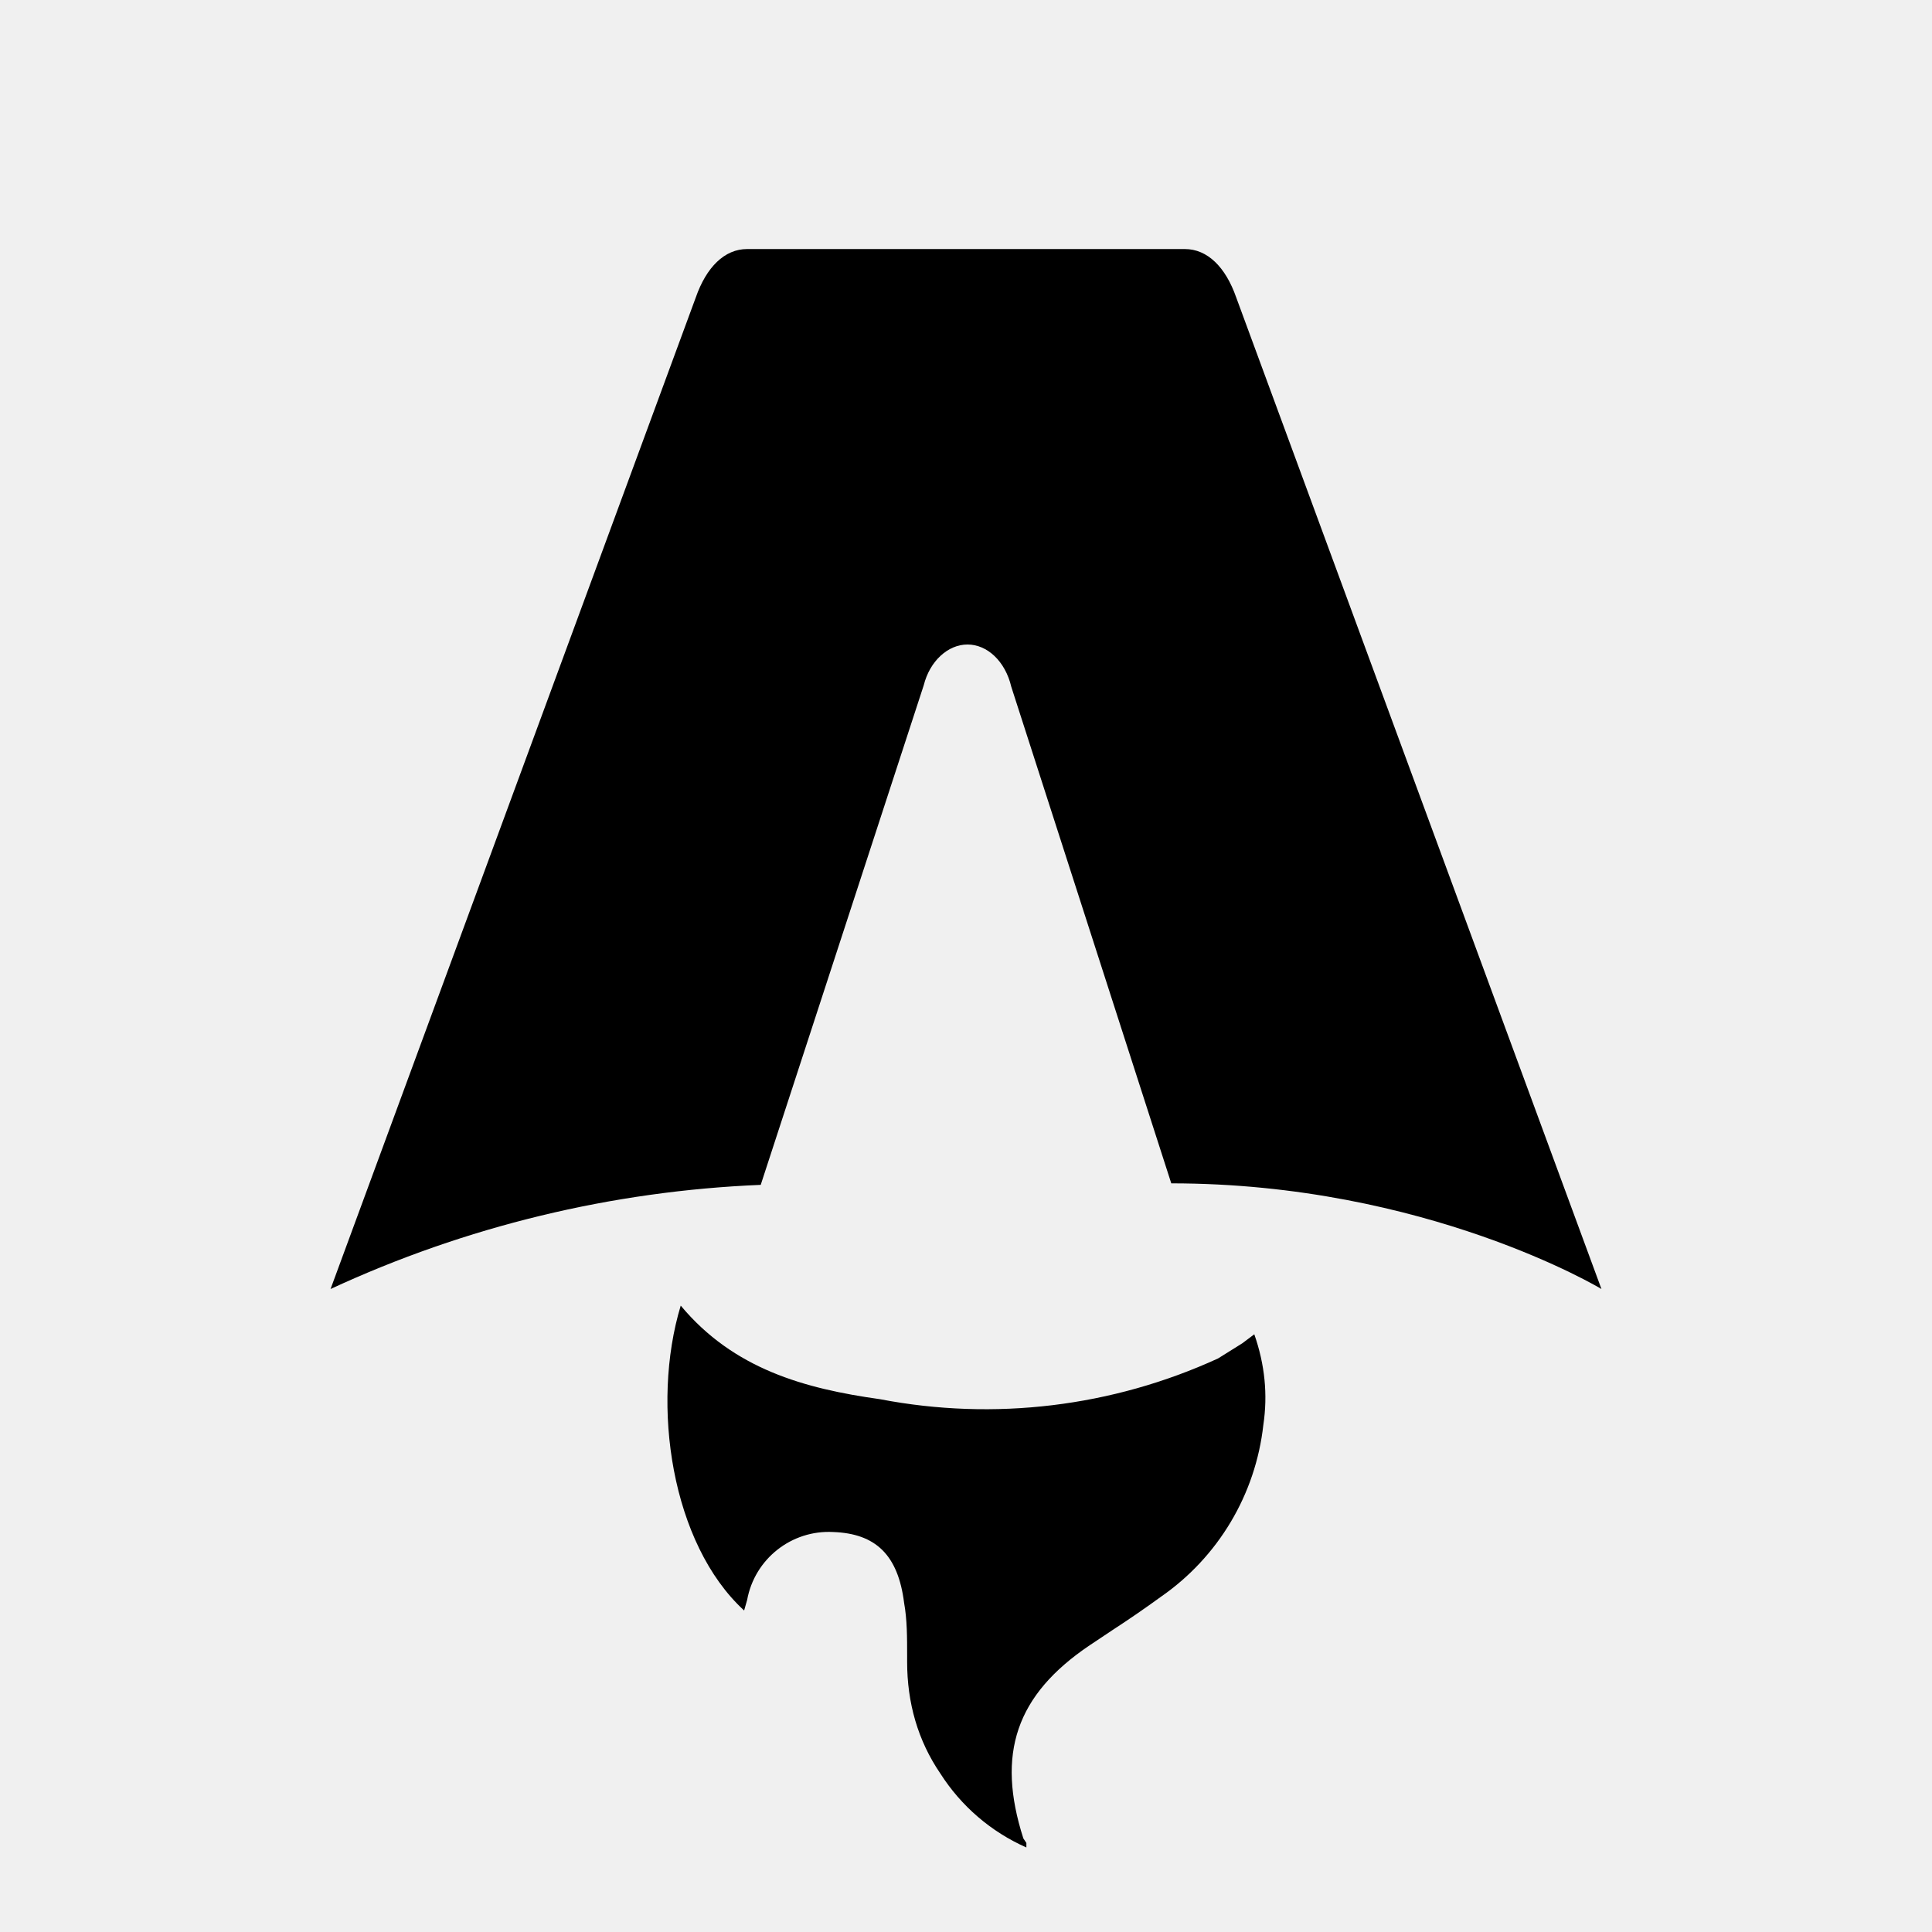
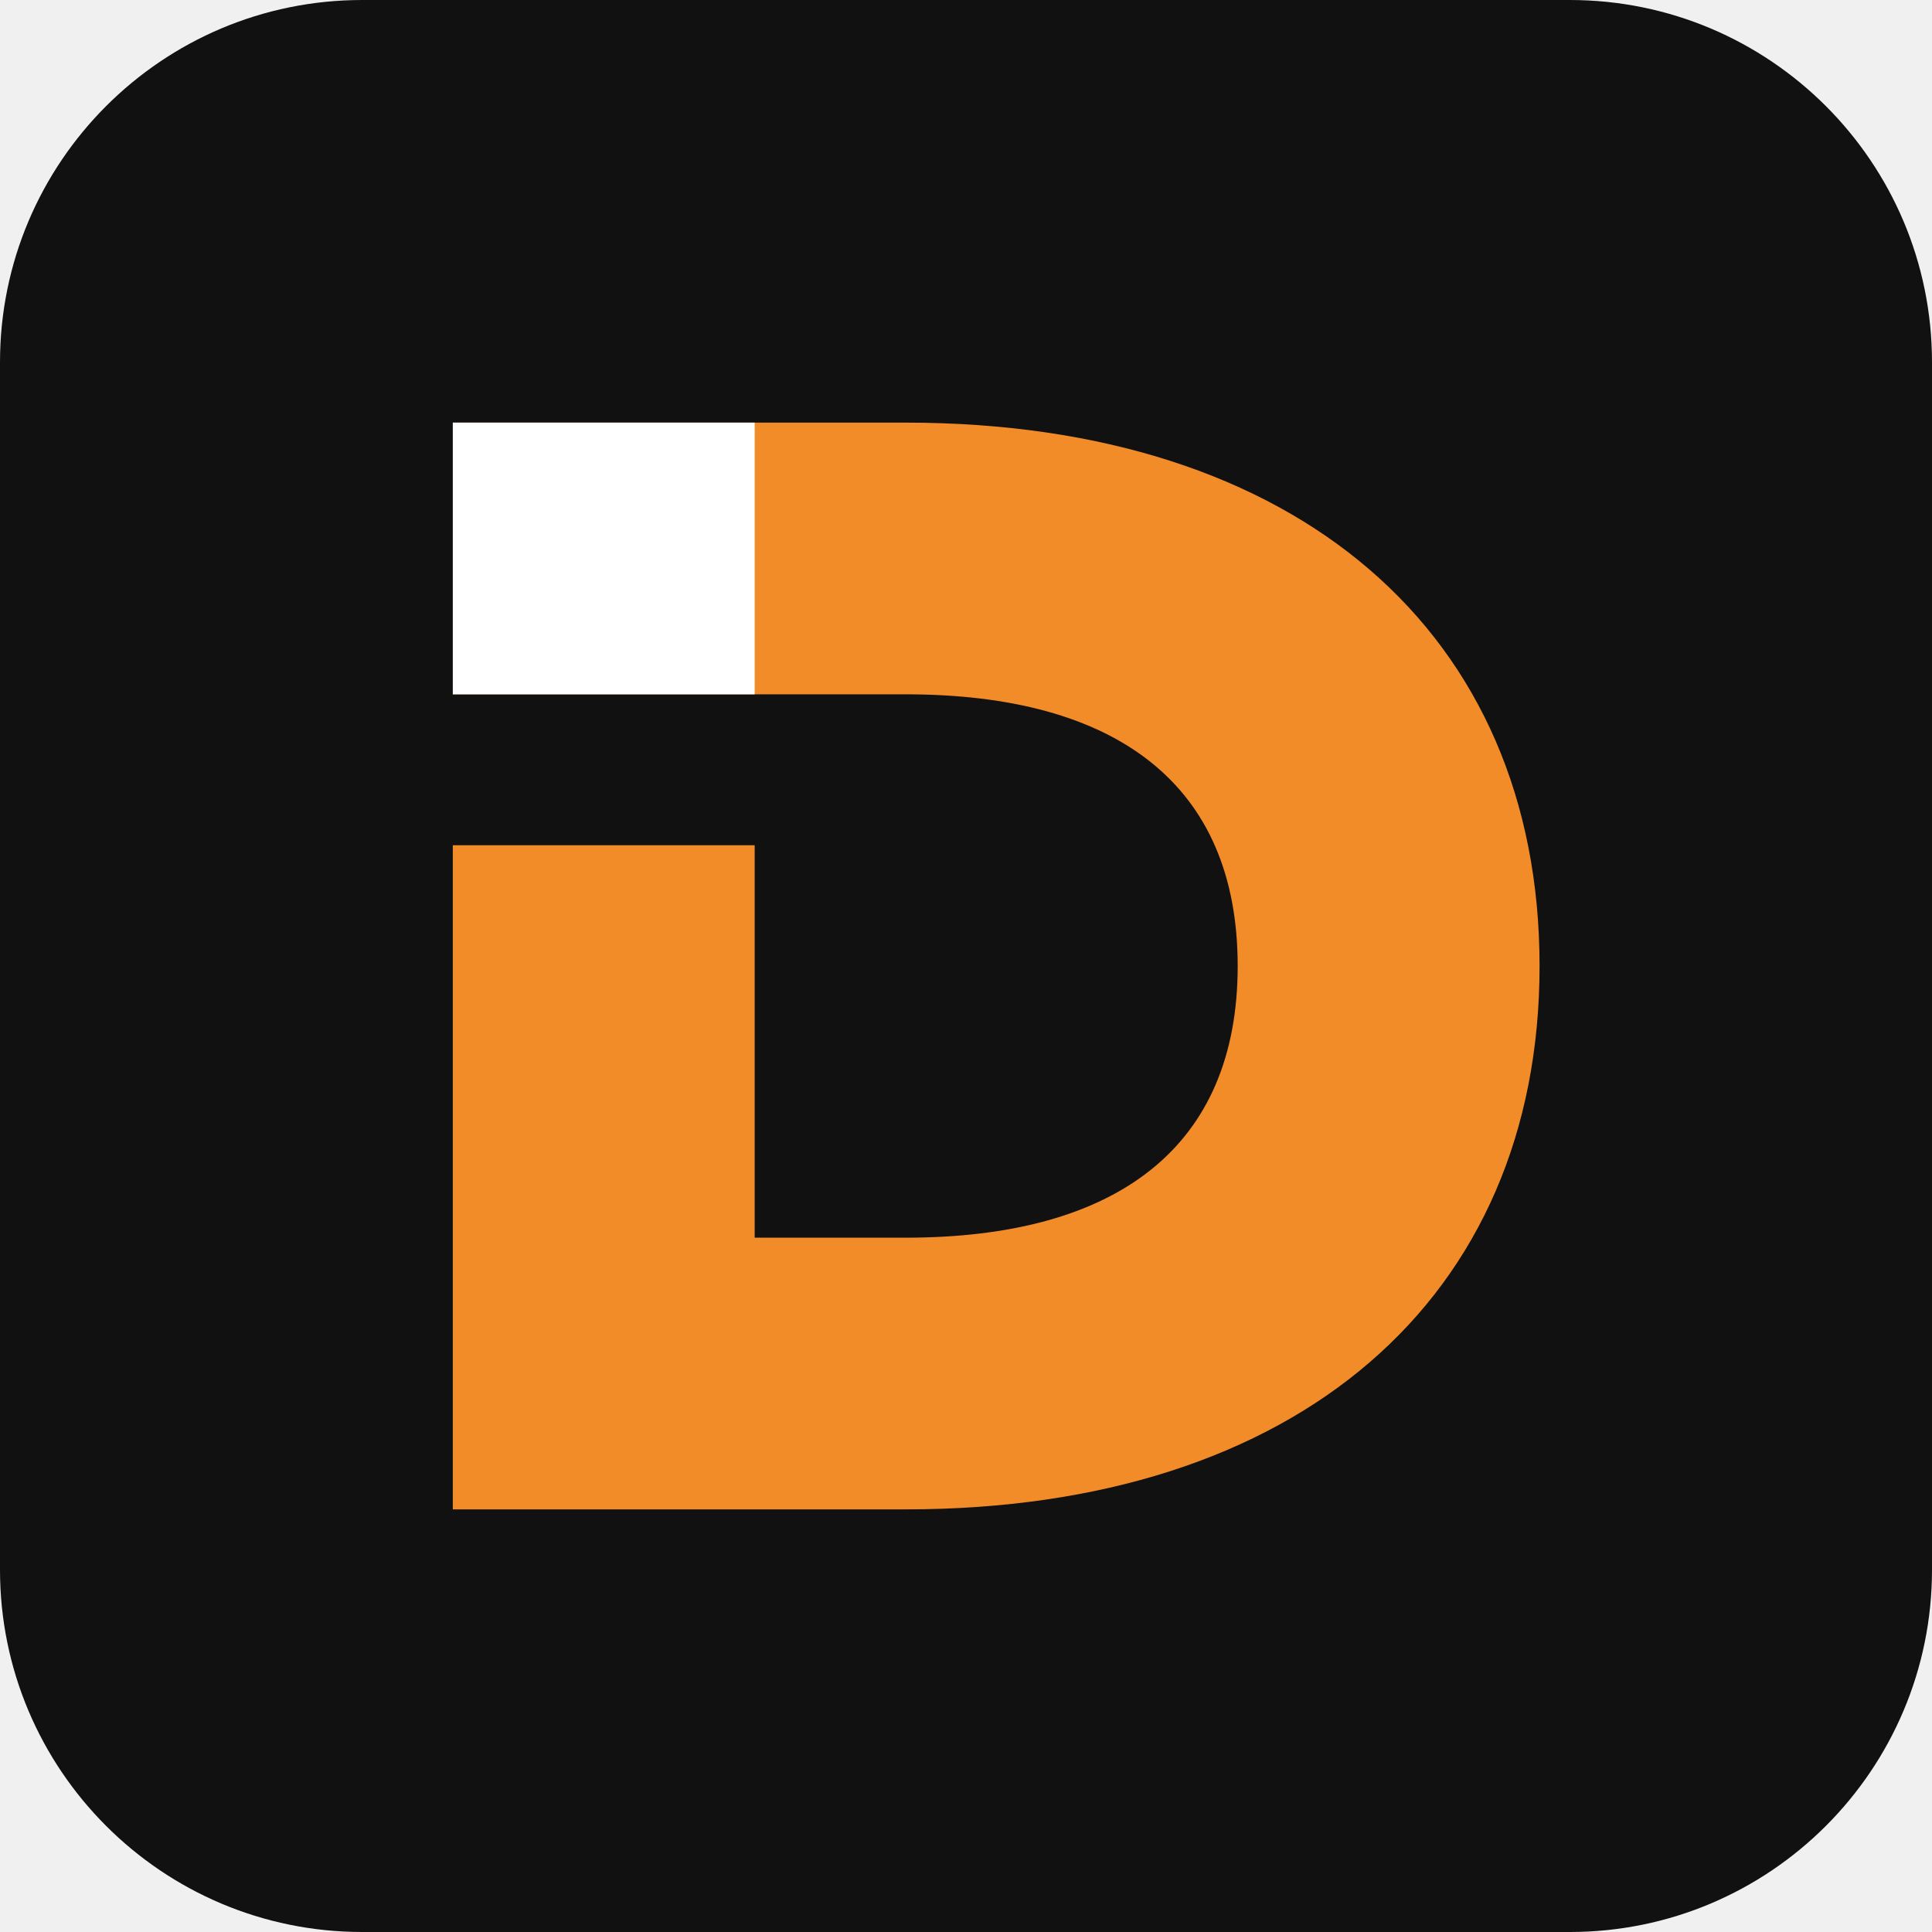
- <svg xmlns="http://www.w3.org/2000/svg" fill="none" viewBox="0 0 128 128">
-   <path d="M50.4 78.5a75.1 75.1 0 0 0-28.5 6.9l24.2-65.7c.7-2 1.9-3.2 3.4-3.2h29c1.5 0 2.7 1.2 3.4 3.2l24.2 65.7s-11.6-7-28.5-7L67 45.5c-.4-1.7-1.6-2.8-2.9-2.8-1.3 0-2.5 1.1-2.9 2.7L50.4 78.5Zm-1.1 28.2Zm-4.2-20.2c-2 6.6-.6 15.8 4.2 20.2a17.5 17.5 0 0 1 .2-.7 5.5 5.5 0 0 1 5.7-4.5c2.8.1 4.3 1.5 4.7 4.7.2 1.1.2 2.3.2 3.5v.4c0 2.7.7 5.2 2.2 7.4a13 13 0 0 0 5.7 4.9v-.3l-.2-.3c-1.8-5.6-.5-9.5 4.4-12.8l1.5-1a73 73 0 0 0 3.2-2.2 16 16 0 0 0 6.8-11.4c.3-2 .1-4-.6-6l-.8.6-1.6 1a37 37 0 0 1-22.4 2.7c-5-.7-9.7-2-13.2-6.2Z" />
-   <style>
-         path { fill: #000; }
-         @media (prefers-color-scheme: dark) {
-             path { fill: #FFF; }
-         }
-     </style>
+ <svg xmlns="http://www.w3.org/2000/svg" viewBox="0 0 64 64">
+   <rect width="64" height="64" rx="12" fill="#111111" />
+   <path d="M15 14h15c13 0 21 7 21 18s-8 18-21 18H15V28h10v13h5c7 0 11-3 11-9s-4-9-11-9H15z" fill="#f28c28" />
+   <path d="M15 14h10v9H15z" fill="#ffffff" />
</svg>
